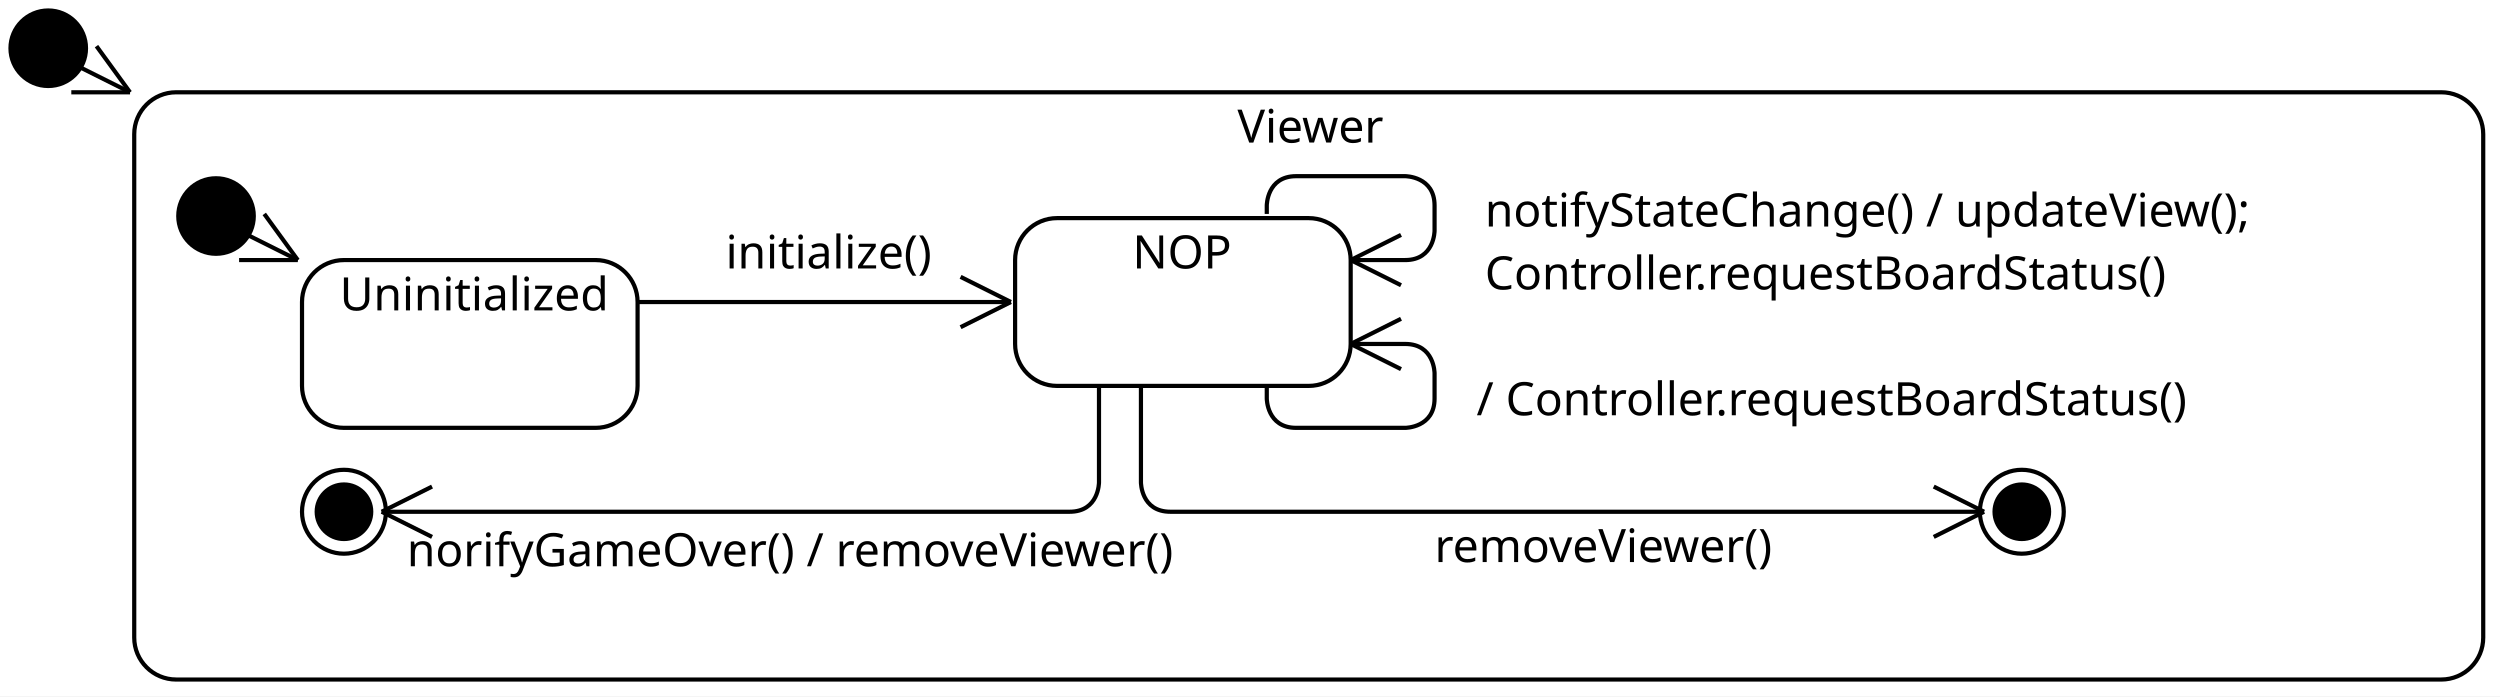
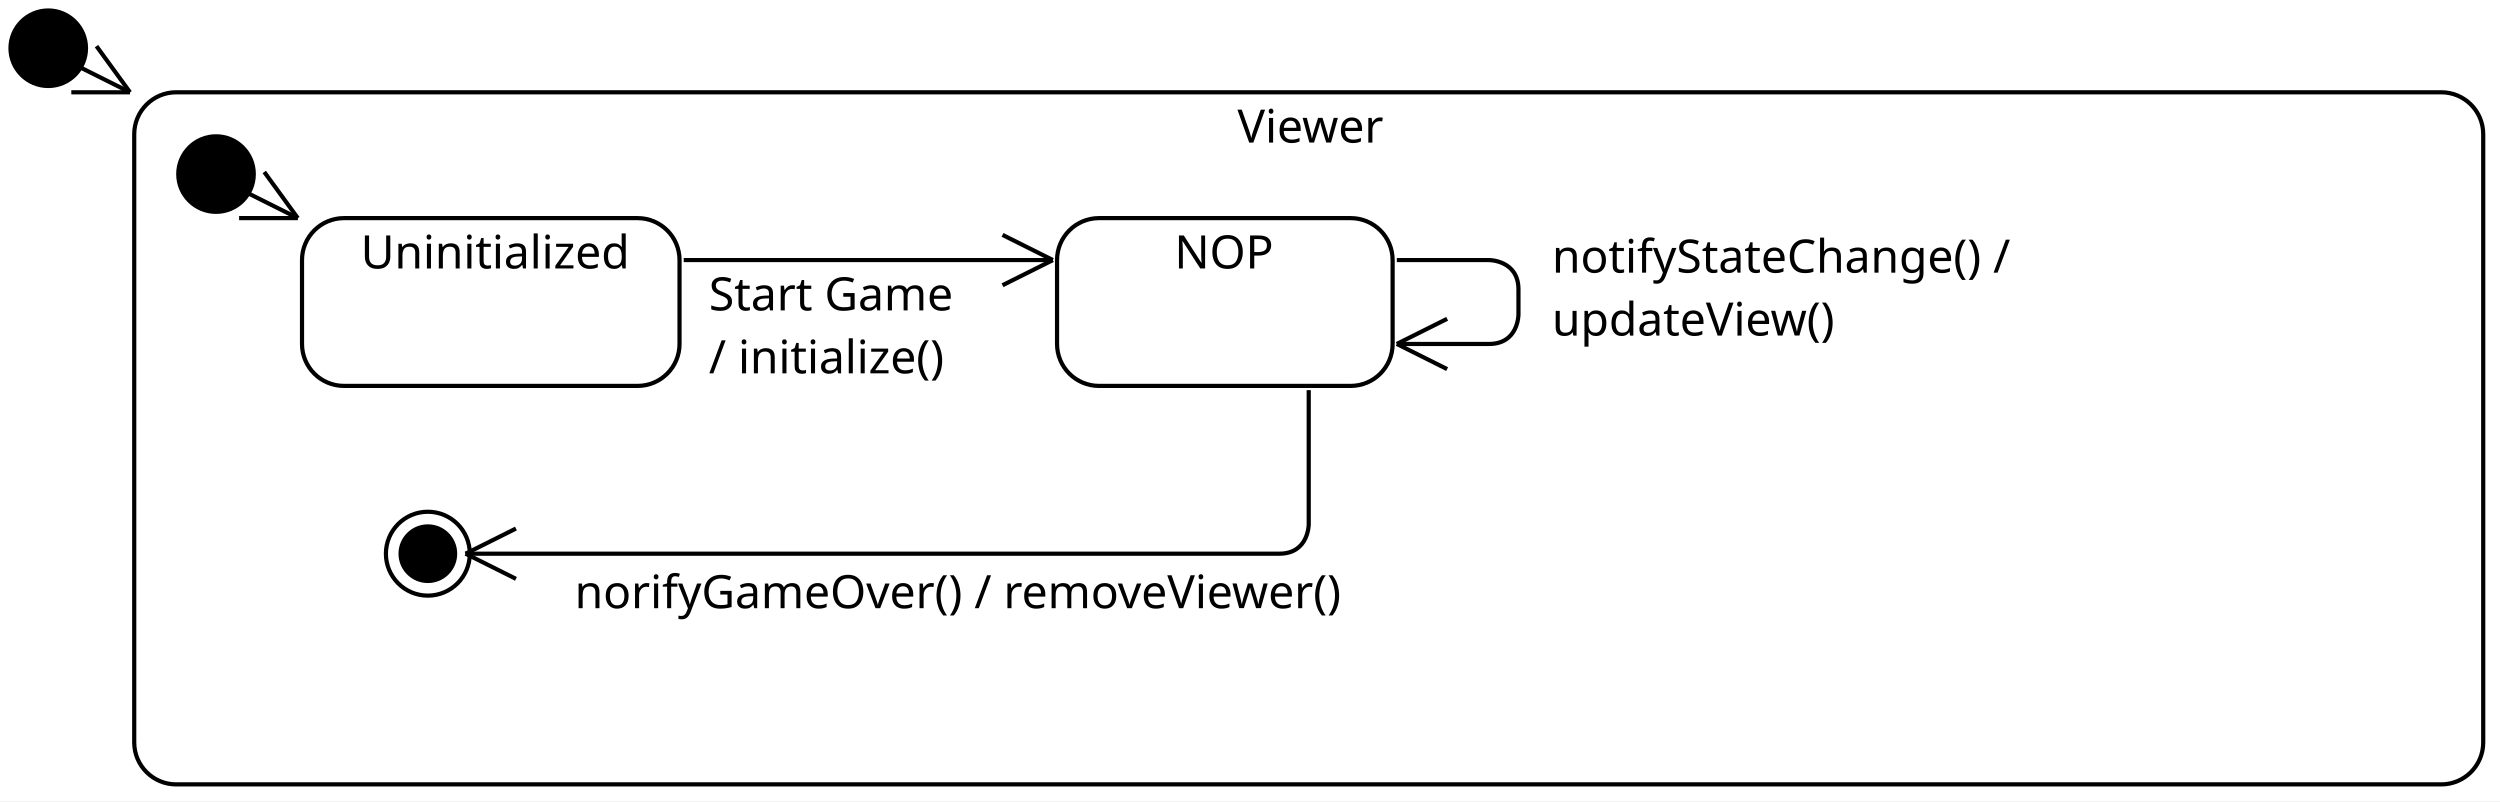
- <svg xmlns="http://www.w3.org/2000/svg" fill-opacity="0" color-rendering="auto" color-interpolation="auto" stroke="rgb(0,0,0)" text-rendering="auto" stroke-linecap="square" width="596" stroke-miterlimit="10" stroke-opacity="0" shape-rendering="auto" fill="rgb(0,0,0)" stroke-dasharray="none" font-weight="normal" stroke-width="1" height="166" font-family="'Dialog'" font-style="normal" stroke-linejoin="miter" font-size="12" stroke-dashoffset="0" image-rendering="auto">
+ <svg xmlns="http://www.w3.org/2000/svg" fill-opacity="0" color-rendering="auto" color-interpolation="auto" stroke="rgb(0,0,0)" text-rendering="auto" stroke-linecap="square" width="596" stroke-miterlimit="10" stroke-opacity="0" shape-rendering="auto" fill="rgb(0,0,0)" stroke-dasharray="none" font-weight="normal" stroke-width="1" height="191" font-family="'Dialog'" font-style="normal" stroke-linejoin="miter" font-size="12" stroke-dashoffset="0" image-rendering="auto">
  <defs id="genericDefs" />
  <g>
    <defs id="defs1">
      <clipPath clipPathUnits="userSpaceOnUse" id="clipPath1">
-         <path d="M-7 -7 L571 -7 L571 151 L-7 151 L-7 -7 Z" />
+         <path d="M-7 -7 L571 -7 L571 176 L-7 176 L-7 -7 Z" />
      </clipPath>
      <clipPath clipPathUnits="userSpaceOnUse" id="clipPath2">
-         <path d="M-7 -7 L571 -7 L571 136 L-7 136 L-7 -7 Z" />
+         <path d="M-7 -7 L571 -7 L571 161 L-7 161 L-7 -7 Z" />
      </clipPath>
      <clipPath clipPathUnits="userSpaceOnUse" id="clipPath3">
        <path d="M-7 -7 L31 -7 L31 31 L-7 31 L-7 -7 Z" />
      </clipPath>
      <clipPath clipPathUnits="userSpaceOnUse" id="clipPath4">
        <path d="M-7 -7 L91 -7 L91 51 L-7 51 L-7 -7 Z" />
      </clipPath>
      <clipPath clipPathUnits="userSpaceOnUse" id="clipPath5">
+         <path d="M-7 -7 L101 -7 L101 51 L-7 51 L-7 -7 Z" />
+       </clipPath>
+       <clipPath clipPathUnits="userSpaceOnUse" id="clipPath6">
+         <path d="M-90 -15 L180 -15 L180 30 L-90 30 L-90 -15 Z" />
+       </clipPath>
+       <clipPath clipPathUnits="userSpaceOnUse" id="clipPath7">
        <path d="M-80 -15 L160 -15 L160 30 L-80 30 L-80 -15 Z" />
      </clipPath>
-       <clipPath clipPathUnits="userSpaceOnUse" id="clipPath6">
+       <clipPath clipPathUnits="userSpaceOnUse" id="clipPath8">
        <path d="M-560 -15 L1120 -15 L1120 30 L-560 30 L-560 -15 Z" />
-       </clipPath>
-       <clipPath clipPathUnits="userSpaceOnUse" id="clipPath7">
-         <path d="M0 0 L144 0 L144 124 L0 124 L0 0 Z" />
-       </clipPath>
-       <clipPath clipPathUnits="userSpaceOnUse" id="clipPath8">
-         <path d="M0 0 L275 0 L275 134 L0 134 L0 0 Z" />
      </clipPath>
      <clipPath clipPathUnits="userSpaceOnUse" id="clipPath9">
        <path d="M0 0 L116 0 L116 110 L0 110 L0 0 Z" />
      </clipPath>
      <clipPath clipPathUnits="userSpaceOnUse" id="clipPath10">
-         <path d="M0 0 L193 0 L193 104 L0 104 L0 0 Z" />
+         <path d="M0 0 L133 0 L133 124 L0 124 L0 0 Z" />
      </clipPath>
      <clipPath clipPathUnits="userSpaceOnUse" id="clipPath11">
-         <path d="M0 0 L305 0 L305 134 L0 134 L0 0 Z" />
+         <path d="M0 0 L192 0 L192 104 L0 104 L0 0 Z" />
      </clipPath>
      <clipPath clipPathUnits="userSpaceOnUse" id="clipPath12">
-         <path d="M-98 -16 L196 -16 L196 32 L-98 32 L-98 -16 Z" />
+         <path d="M0 0 L305 0 L305 143 L0 143 L0 0 Z" />
      </clipPath>
      <clipPath clipPathUnits="userSpaceOnUse" id="clipPath13">
-         <path d="M-66 -15 L132 -15 L132 30 L-66 30 L-66 -15 Z" />
+         <path d="M-195 -16 L390 -16 L390 32 L-195 32 L-195 -16 Z" />
      </clipPath>
      <clipPath clipPathUnits="userSpaceOnUse" id="clipPath14">
-         <path d="M-195 -16 L390 -16 L390 32 L-195 32 L-195 -16 Z" />
+         <path d="M-70 -31 L140 -31 L140 62 L-70 62 L-70 -31 Z" />
      </clipPath>
      <clipPath clipPathUnits="userSpaceOnUse" id="clipPath15">
-         <path d="M-181 -15 L362 -15 L362 30 L-181 30 L-181 -15 Z" />
-       </clipPath>
-       <clipPath clipPathUnits="userSpaceOnUse" id="clipPath16">
-         <path d="M-240 -50 L480 -50 L480 100 L-240 100 L-240 -50 Z" />
+         <path d="M-120 -32 L240 -32 L240 64 L-120 64 L-120 -32 Z" />
      </clipPath>
    </defs>
    <g fill="white" text-rendering="geometricPrecision" fill-opacity="1" stroke-opacity="1" stroke="white">
-       <rect x="0" width="596" height="166" y="0" stroke="none" />
+       <rect x="0" width="596" height="191" y="0" stroke="none" />
    </g>
    <g font-size="11" transform="translate(32,22)" fill-opacity="1" fill="white" text-rendering="geometricPrecision" font-family="sans-serif" stroke="white" stroke-opacity="1">
-       <rect x="0" y="0" clip-path="url(#clipPath1)" width="560" rx="10" ry="10" height="140" stroke="none" />
+       <rect x="0" y="0" clip-path="url(#clipPath1)" width="560" rx="10" ry="10" height="165" stroke="none" />
    </g>
    <g font-size="11" stroke-linecap="butt" transform="translate(32,22)" fill-opacity="1" fill="black" text-rendering="geometricPrecision" font-family="sans-serif" stroke-linejoin="round" stroke="black" stroke-opacity="1" stroke-miterlimit="0">
-       <rect x="0" y="0" clip-path="url(#clipPath1)" fill="none" width="560" rx="10" ry="10" height="140" />
+       <rect x="0" y="0" clip-path="url(#clipPath1)" fill="none" width="560" rx="10" ry="10" height="165" />
    </g>
    <g font-size="11" transform="translate(2,2)" fill-opacity="1" fill="black" text-rendering="geometricPrecision" font-family="sans-serif" stroke="black" stroke-opacity="1">
      <circle r="9.5" clip-path="url(#clipPath3)" cx="9.5" cy="9.5" stroke="none" />
    </g>
-     <g font-size="11" transform="translate(242,52)" fill-opacity="1" fill="white" text-rendering="geometricPrecision" font-family="sans-serif" stroke="white" stroke-opacity="1">
+     <g font-size="11" transform="translate(252,52)" fill-opacity="1" fill="white" text-rendering="geometricPrecision" font-family="sans-serif" stroke="white" stroke-opacity="1">
      <rect x="0" y="0" clip-path="url(#clipPath4)" width="80" rx="10" ry="10" height="40" stroke="none" />
    </g>
-     <g font-size="11" stroke-linecap="butt" transform="translate(242,52)" fill-opacity="1" fill="black" text-rendering="geometricPrecision" font-family="sans-serif" stroke-linejoin="round" stroke="black" stroke-opacity="1" stroke-miterlimit="0">
+     <g font-size="11" stroke-linecap="butt" transform="translate(252,52)" fill-opacity="1" fill="black" text-rendering="geometricPrecision" font-family="sans-serif" stroke-linejoin="round" stroke="black" stroke-opacity="1" stroke-miterlimit="0">
      <rect x="0" y="0" clip-path="url(#clipPath4)" fill="none" width="80" rx="10" ry="10" height="40" />
    </g>
-     <g font-size="11" transform="translate(42,42)" fill-opacity="1" fill="black" text-rendering="geometricPrecision" font-family="sans-serif" stroke="black" stroke-opacity="1">
+     <g font-size="11" transform="translate(42,32)" fill-opacity="1" fill="black" text-rendering="geometricPrecision" font-family="sans-serif" stroke="black" stroke-opacity="1">
      <circle r="9.5" clip-path="url(#clipPath3)" cx="9.5" cy="9.5" stroke="none" />
    </g>
-     <g font-size="11" transform="translate(72,112)" fill-opacity="1" fill="black" text-rendering="geometricPrecision" font-family="sans-serif" stroke="black" stroke-opacity="1">
+     <g font-size="11" transform="translate(92,122)" fill-opacity="1" fill="black" text-rendering="geometricPrecision" font-family="sans-serif" stroke="black" stroke-opacity="1">
      <circle r="7" clip-path="url(#clipPath3)" cx="10" cy="10" stroke="none" />
      <circle stroke-linecap="butt" clip-path="url(#clipPath3)" fill="none" stroke-linejoin="round" r="10" cx="10" cy="10" stroke-miterlimit="0" />
    </g>
-     <g font-size="11" transform="translate(72,62)" fill-opacity="1" fill="white" text-rendering="geometricPrecision" font-family="sans-serif" stroke="white" stroke-opacity="1">
-       <rect x="0" y="0" clip-path="url(#clipPath4)" width="80" rx="10" ry="10" height="40" stroke="none" />
+     <g font-size="11" transform="translate(72,52)" fill-opacity="1" fill="white" text-rendering="geometricPrecision" font-family="sans-serif" stroke="white" stroke-opacity="1">
+       <rect x="0" y="0" clip-path="url(#clipPath5)" width="90" rx="10" ry="10" height="40" stroke="none" />
    </g>
-     <g font-size="11" stroke-linecap="butt" transform="translate(72,62)" fill-opacity="1" fill="black" text-rendering="geometricPrecision" font-family="sans-serif" stroke-linejoin="round" stroke="black" stroke-opacity="1" stroke-miterlimit="0">
-       <rect x="0" y="0" clip-path="url(#clipPath4)" fill="none" width="80" rx="10" ry="10" height="40" />
+     <g font-size="11" stroke-linecap="butt" transform="translate(72,52)" fill-opacity="1" fill="black" text-rendering="geometricPrecision" font-family="sans-serif" stroke-linejoin="round" stroke="black" stroke-opacity="1" stroke-miterlimit="0">
+       <rect x="0" y="0" clip-path="url(#clipPath5)" fill="none" width="90" rx="10" ry="10" height="40" />
    </g>
-     <g font-size="11" transform="translate(472,112)" fill-opacity="1" fill="black" text-rendering="geometricPrecision" font-family="sans-serif" stroke="black" stroke-opacity="1">
-       <circle r="7" clip-path="url(#clipPath3)" cx="10" cy="10" stroke="none" />
-       <circle stroke-linecap="butt" clip-path="url(#clipPath3)" fill="none" stroke-linejoin="round" r="10" cx="10" cy="10" stroke-miterlimit="0" />
+     <g font-size="11" transform="translate(72,52)" fill-opacity="1" fill="black" text-rendering="geometricPrecision" font-family="sans-serif" stroke="black" stroke-opacity="1">
+       <text x="14" xml:space="preserve" y="12" clip-path="url(#clipPath6)" stroke="none">Uninitialized</text>
    </g>
-     <g font-size="11" transform="translate(72,62)" fill-opacity="1" fill="black" text-rendering="geometricPrecision" font-family="sans-serif" stroke="black" stroke-opacity="1">
-       <text x="9" xml:space="preserve" y="12" clip-path="url(#clipPath5)" stroke="none">Uninitialized</text>
-     </g>
-     <g font-size="11" transform="translate(242,52)" fill-opacity="1" fill="black" text-rendering="geometricPrecision" font-family="sans-serif" stroke="black" stroke-opacity="1">
-       <text x="28" xml:space="preserve" y="12" clip-path="url(#clipPath5)" stroke="none">NOP</text>
+     <g font-size="11" transform="translate(252,52)" fill-opacity="1" fill="black" text-rendering="geometricPrecision" font-family="sans-serif" stroke="black" stroke-opacity="1">
+       <text x="28" xml:space="preserve" y="12" clip-path="url(#clipPath7)" stroke="none">NOP</text>
    </g>
    <g font-size="11" transform="translate(32,22)" fill-opacity="1" fill="black" text-rendering="geometricPrecision" font-family="sans-serif" stroke="black" stroke-opacity="1">
-       <text x="263" xml:space="preserve" y="12" clip-path="url(#clipPath6)" stroke="none">Viewer</text>
+       <text x="263" xml:space="preserve" y="12" clip-path="url(#clipPath8)" stroke="none">Viewer</text>
    </g>
-     <g font-size="11" stroke-linecap="butt" transform="translate(252,-8)" fill-opacity="1" fill="black" text-rendering="geometricPrecision" font-family="sans-serif" stroke-linejoin="round" stroke="black" stroke-opacity="1">
-       <path fill="none" d="M50 59 L50 57 C50 57 50 50 57 50 M57 50 L83 50 C83 50 90 50 90 57 M90 57 L90 63 C90 63 90 70 83 70 M83 70 L70 70" clip-path="url(#clipPath7)" />
-       <line y2="76" fill="none" x1="70" clip-path="url(#clipPath7)" x2="82" y1="70" />
-       <line y2="64" fill="none" x1="70" clip-path="url(#clipPath7)" x2="82" y1="70" />
-     </g>
-     <g font-size="11" stroke-linecap="butt" transform="translate(252,32)" fill-opacity="1" fill="black" text-rendering="geometricPrecision" font-family="sans-serif" stroke-linejoin="round" stroke="black" stroke-opacity="1">
-       <path fill="none" d="M50 60 L50 63 C50 63 50 70 57 70 M57 70 L83 70 C83 70 90 70 90 63 M90 63 L90 57 C90 57 90 50 83 50 M83 50 L70 50" clip-path="url(#clipPath7)" />
-       <line y2="56" fill="none" x1="70" clip-path="url(#clipPath7)" x2="82" y1="50" />
-       <line y2="44" fill="none" x1="70" clip-path="url(#clipPath7)" x2="82" y1="50" />
-     </g>
-     <g font-size="11" stroke-linecap="butt" transform="translate(41,42)" fill-opacity="1" fill="black" text-rendering="geometricPrecision" font-family="sans-serif" stroke-linejoin="round" stroke="black" stroke-opacity="1">
-       <path fill="none" d="M221 50 L221 73 C221 73 221 80 214 80 M214 80 L50 80" clip-path="url(#clipPath8)" />
-       <line y2="86" fill="none" x1="50" clip-path="url(#clipPath8)" x2="62" y1="80" />
-       <line y2="74" fill="none" x1="50" clip-path="url(#clipPath8)" x2="62" y1="80" />
-     </g>
-     <g font-size="11" stroke-linecap="butt" transform="translate(9,6)" fill-opacity="1" fill="black" text-rendering="geometricPrecision" font-family="sans-serif" stroke-linejoin="round" stroke="black" stroke-opacity="1">
+     <g font-size="11" stroke-linecap="butt" transform="translate(9,-4)" fill-opacity="1" fill="black" text-rendering="geometricPrecision" font-family="sans-serif" stroke-linejoin="round" stroke="black" stroke-opacity="1">
      <line y2="56" fill="none" x1="50" clip-path="url(#clipPath9)" x2="62" y1="50" />
      <line y2="45" fill="none" x1="62" clip-path="url(#clipPath9)" x2="54" y1="56" />
      <line y2="56" fill="none" x1="62" clip-path="url(#clipPath9)" x2="48" y1="56" />
    </g>
-     <g font-size="11" stroke-linecap="butt" transform="translate(102,22)" fill-opacity="1" fill="black" text-rendering="geometricPrecision" font-family="sans-serif" stroke-linejoin="round" stroke="black" stroke-opacity="1">
-       <line y2="50" fill="none" x1="50" clip-path="url(#clipPath10)" x2="139" y1="50" />
-       <line y2="44" fill="none" x1="139" clip-path="url(#clipPath10)" x2="127" y1="50" />
-       <line y2="56" fill="none" x1="139" clip-path="url(#clipPath10)" x2="127" y1="50" />
+     <g font-size="11" stroke-linecap="butt" transform="translate(283,12)" fill-opacity="1" fill="black" text-rendering="geometricPrecision" font-family="sans-serif" stroke-linejoin="round" stroke="black" stroke-opacity="1">
+       <path fill="none" d="M50 50 L72 50 C72 50 79 50 79 57 M79 57 L79 63 C79 63 79 70 72 70 M72 70 L50 70" clip-path="url(#clipPath10)" />
+       <line y2="76" fill="none" x1="50" clip-path="url(#clipPath10)" x2="62" y1="70" />
+       <line y2="64" fill="none" x1="50" clip-path="url(#clipPath10)" x2="62" y1="70" />
    </g>
-     <g font-size="11" stroke-linecap="butt" transform="translate(222,42)" fill-opacity="1" fill="black" text-rendering="geometricPrecision" font-family="sans-serif" stroke-linejoin="round" stroke="black" stroke-opacity="1">
-       <path fill="none" d="M50 50 L50 73 C50 73 50 80 57 80 M57 80 L251 80" clip-path="url(#clipPath11)" />
-       <line y2="74" fill="none" x1="251" clip-path="url(#clipPath11)" x2="239" y1="80" />
-       <line y2="86" fill="none" x1="251" clip-path="url(#clipPath11)" x2="239" y1="80" />
+     <g font-size="11" stroke-linecap="butt" transform="translate(113,12)" fill-opacity="1" fill="black" text-rendering="geometricPrecision" font-family="sans-serif" stroke-linejoin="round" stroke="black" stroke-opacity="1">
+       <line y2="50" fill="none" x1="50" clip-path="url(#clipPath11)" x2="138" y1="50" />
+       <line y2="44" fill="none" x1="138" clip-path="url(#clipPath11)" x2="126" y1="50" />
+       <line y2="56" fill="none" x1="138" clip-path="url(#clipPath11)" x2="126" y1="50" />
+     </g>
+     <g font-size="11" stroke-linecap="butt" transform="translate(61,43)" fill-opacity="1" fill="black" text-rendering="geometricPrecision" font-family="sans-serif" stroke-linejoin="round" stroke="black" stroke-opacity="1">
+       <path fill="none" d="M251 50 L251 82 C251 82 251 89 244 89 M244 89 L50 89" clip-path="url(#clipPath12)" />
+       <line y2="95" fill="none" x1="50" clip-path="url(#clipPath12)" x2="62" y1="89" />
+       <line y2="83" fill="none" x1="50" clip-path="url(#clipPath12)" x2="62" y1="89" />
    </g>
    <g font-size="11" stroke-linecap="butt" transform="translate(-31,-34)" fill-opacity="1" fill="black" text-rendering="geometricPrecision" font-family="sans-serif" stroke-linejoin="round" stroke="black" stroke-opacity="1">
      <line y2="56" fill="none" x1="50" clip-path="url(#clipPath9)" x2="62" y1="50" />
      <line y2="45" fill="none" x1="62" clip-path="url(#clipPath9)" x2="54" y1="56" />
      <line y2="56" fill="none" x1="62" clip-path="url(#clipPath9)" x2="48" y1="56" />
    </g>
-     <g font-size="11" transform="translate(332,122)" fill-opacity="1" fill="black" text-rendering="geometricPrecision" font-family="sans-serif" stroke="black" stroke-opacity="1">
-       <text x="10" xml:space="preserve" y="12" clip-path="url(#clipPath12)" stroke="none">removeViewer()</text>
+     <g font-size="11" transform="translate(127,133)" fill-opacity="1" fill="black" text-rendering="geometricPrecision" font-family="sans-serif" stroke="black" stroke-opacity="1">
+       <text x="10" xml:space="preserve" y="12" clip-path="url(#clipPath13)" stroke="none">norifyGameOver() / removeViewer()</text>
    </g>
-     <g font-size="11" transform="translate(163,52)" fill-opacity="1" fill="black" text-rendering="geometricPrecision" font-family="sans-serif" stroke="black" stroke-opacity="1">
-       <text x="10" xml:space="preserve" y="12" clip-path="url(#clipPath13)" stroke="none">initialize()</text>
+     <g font-size="11" transform="translate(162,62)" fill-opacity="1" fill="black" text-rendering="geometricPrecision" font-family="sans-serif" stroke="black" stroke-opacity="1">
+       <text x="7" xml:space="preserve" y="12" clip-path="url(#clipPath14)" stroke="none">Start Game</text>
+       <text x="7" xml:space="preserve" y="27" clip-path="url(#clipPath14)" stroke="none">/ initialize()</text>
    </g>
-     <g font-size="11" transform="translate(87,123)" fill-opacity="1" fill="black" text-rendering="geometricPrecision" font-family="sans-serif" stroke="black" stroke-opacity="1">
-       <text x="10" xml:space="preserve" y="12" clip-path="url(#clipPath14)" stroke="none">norifyGameOver() / removeViewer()</text>
+     <g font-size="11" transform="translate(362,52)" fill-opacity="1" fill="black" text-rendering="geometricPrecision" font-family="sans-serif" stroke="black" stroke-opacity="1">
+       <text x="8" xml:space="preserve" y="13" clip-path="url(#clipPath15)" stroke="none">notifyStateChange() /</text>
+       <text x="8" xml:space="preserve" y="28" clip-path="url(#clipPath15)" stroke="none">updateView()</text>
    </g>
-     <g font-size="11" transform="translate(342,87)" fill-opacity="1" fill="black" text-rendering="geometricPrecision" font-family="sans-serif" stroke="black" stroke-opacity="1">
-       <text x="10" xml:space="preserve" y="12" clip-path="url(#clipPath15)" stroke="none">/ Controller.requestBoardStatus()</text>
-     </g>
-     <g font-size="11" transform="translate(322,32)" fill-opacity="1" fill="black" text-rendering="geometricPrecision" font-family="sans-serif" stroke="black" stroke-opacity="1">
-       <text x="32" xml:space="preserve" y="22" clip-path="url(#clipPath16)" stroke="none">notifyStateChange() / updateView();</text>
-       <text x="32" xml:space="preserve" y="37" clip-path="url(#clipPath16)" stroke="none">Controller.requestBoardStatus()</text>
-     </g>
-     <g font-size="10" transform="rotate(-45) translate(-118.5644,0)" fill-opacity="1" fill="rgb(120,120,120)" text-rendering="geometricPrecision" stroke="rgb(120,120,120)" stroke-opacity="1" />
+     <g font-size="10" transform="rotate(-45) translate(-136.5644,0)" fill-opacity="1" fill="rgb(120,120,120)" text-rendering="geometricPrecision" stroke="rgb(120,120,120)" stroke-opacity="1" />
  </g>
</svg>
